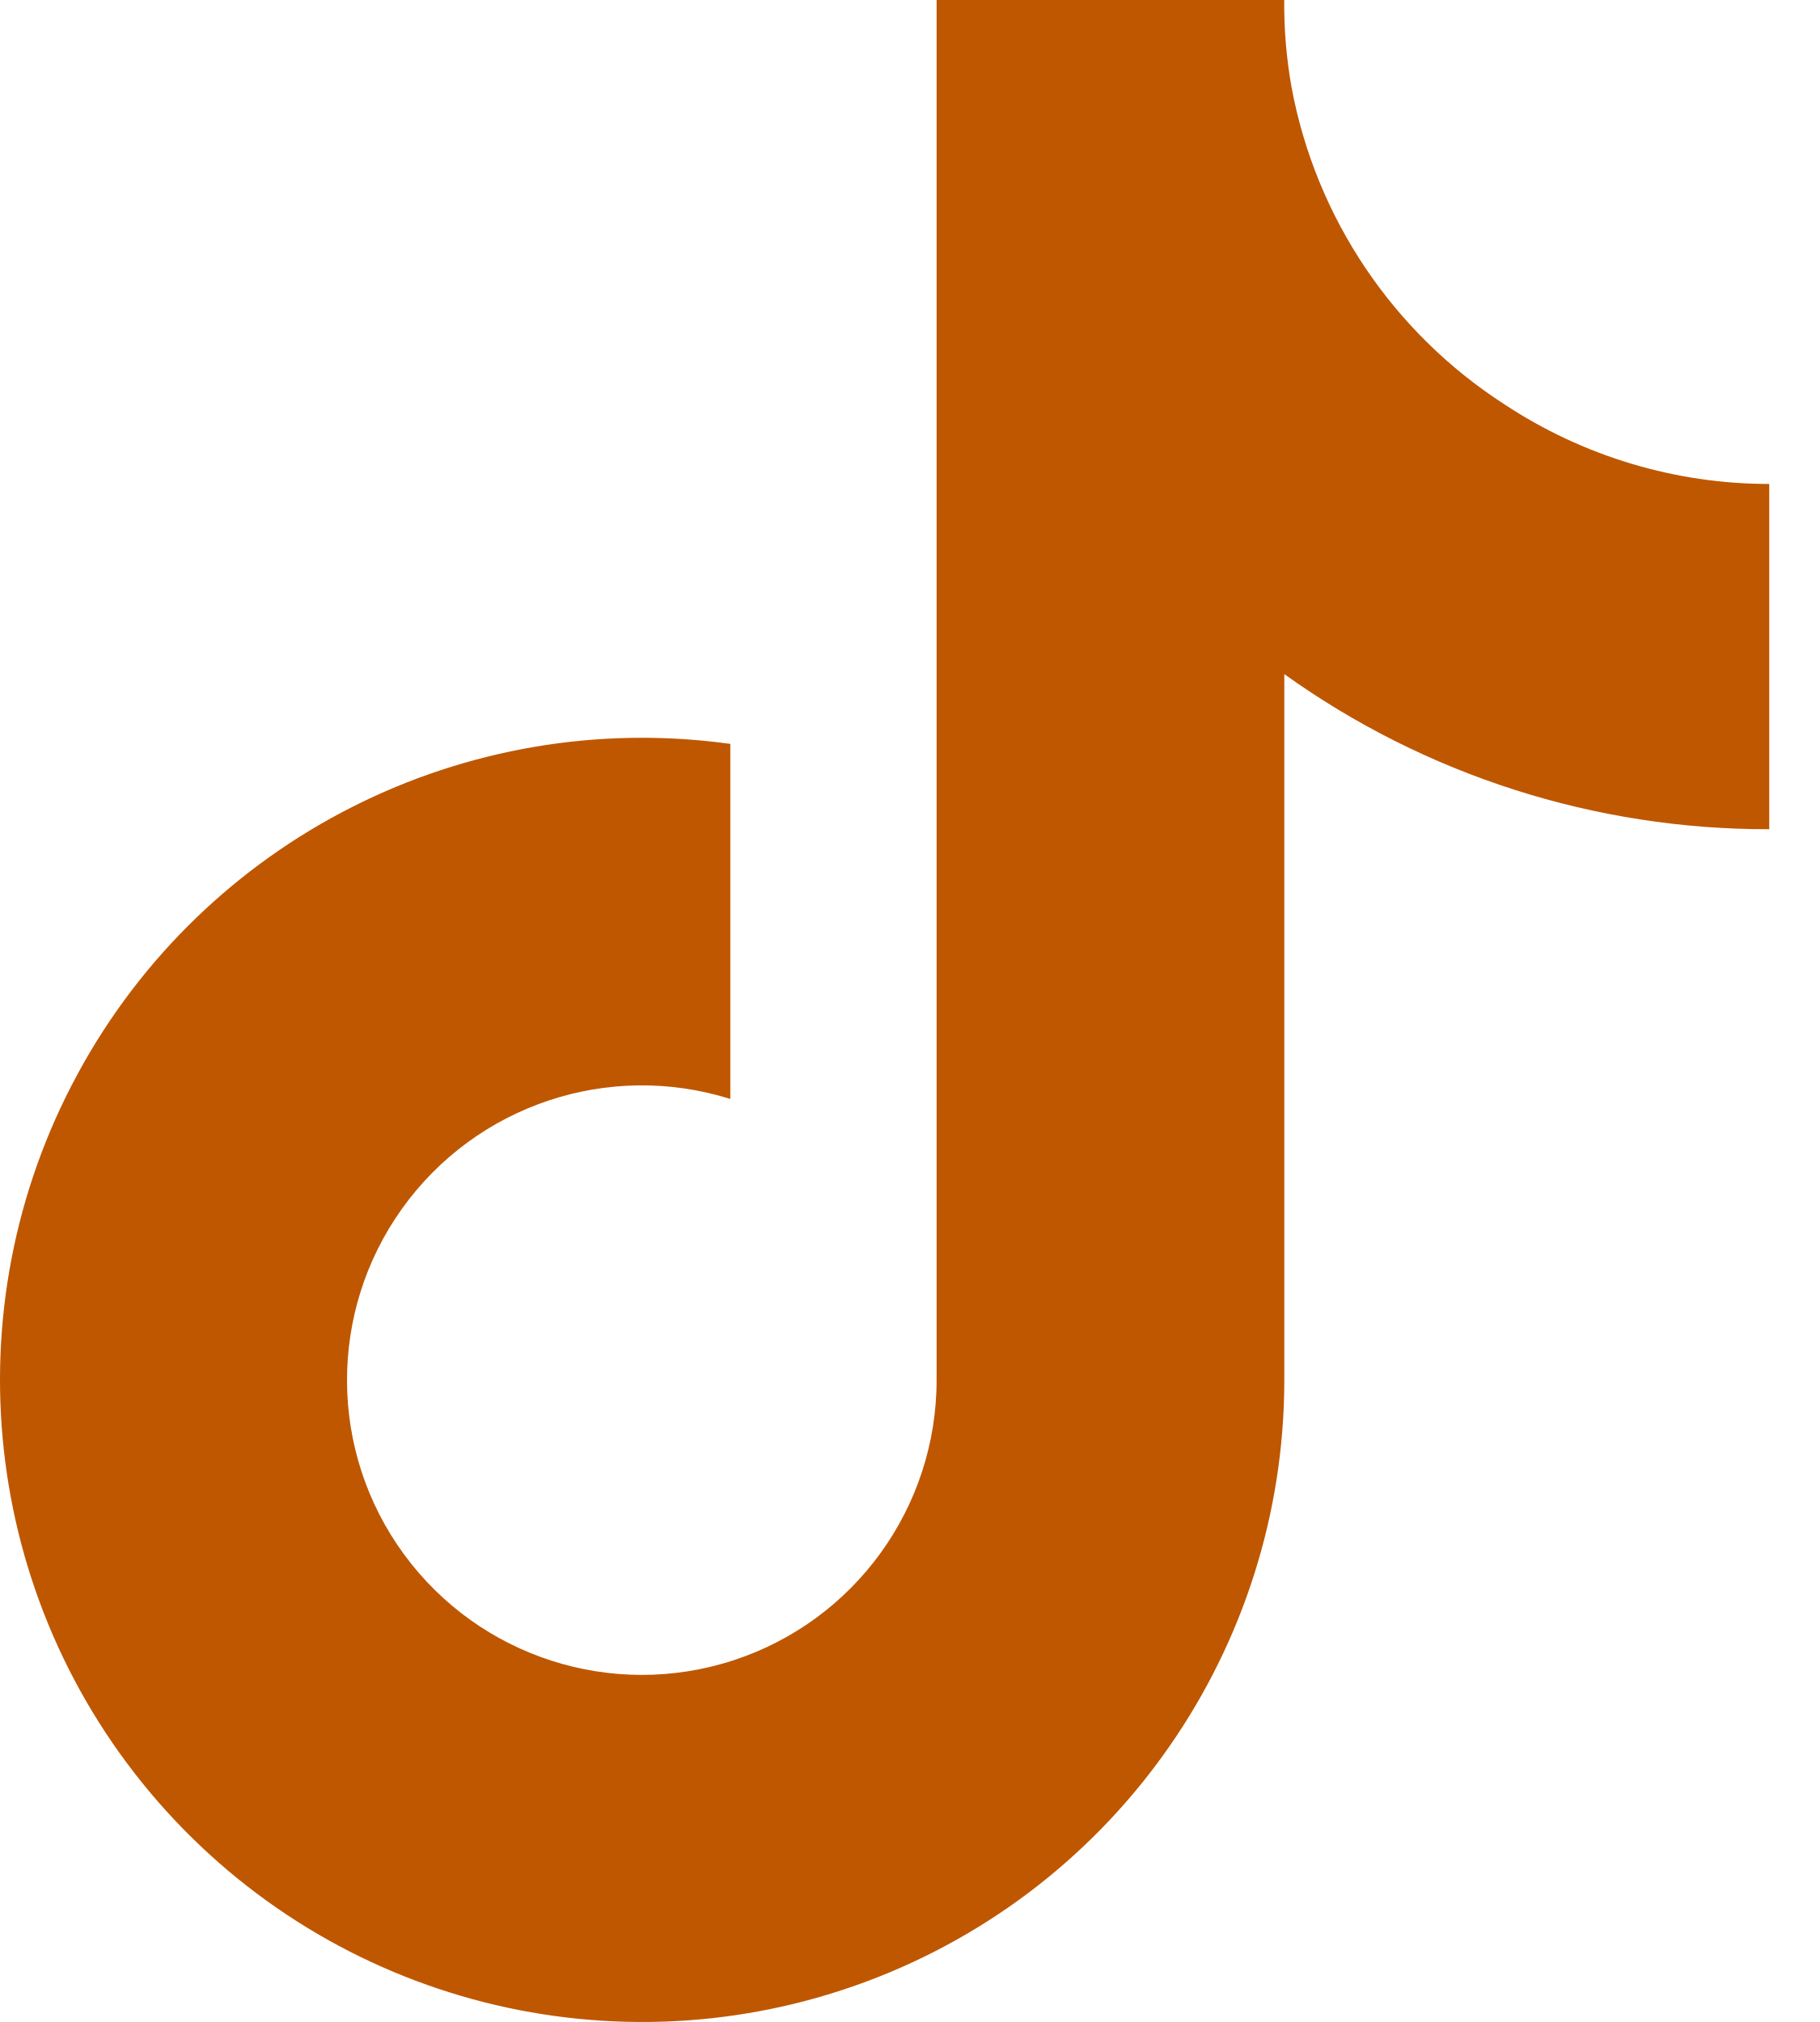
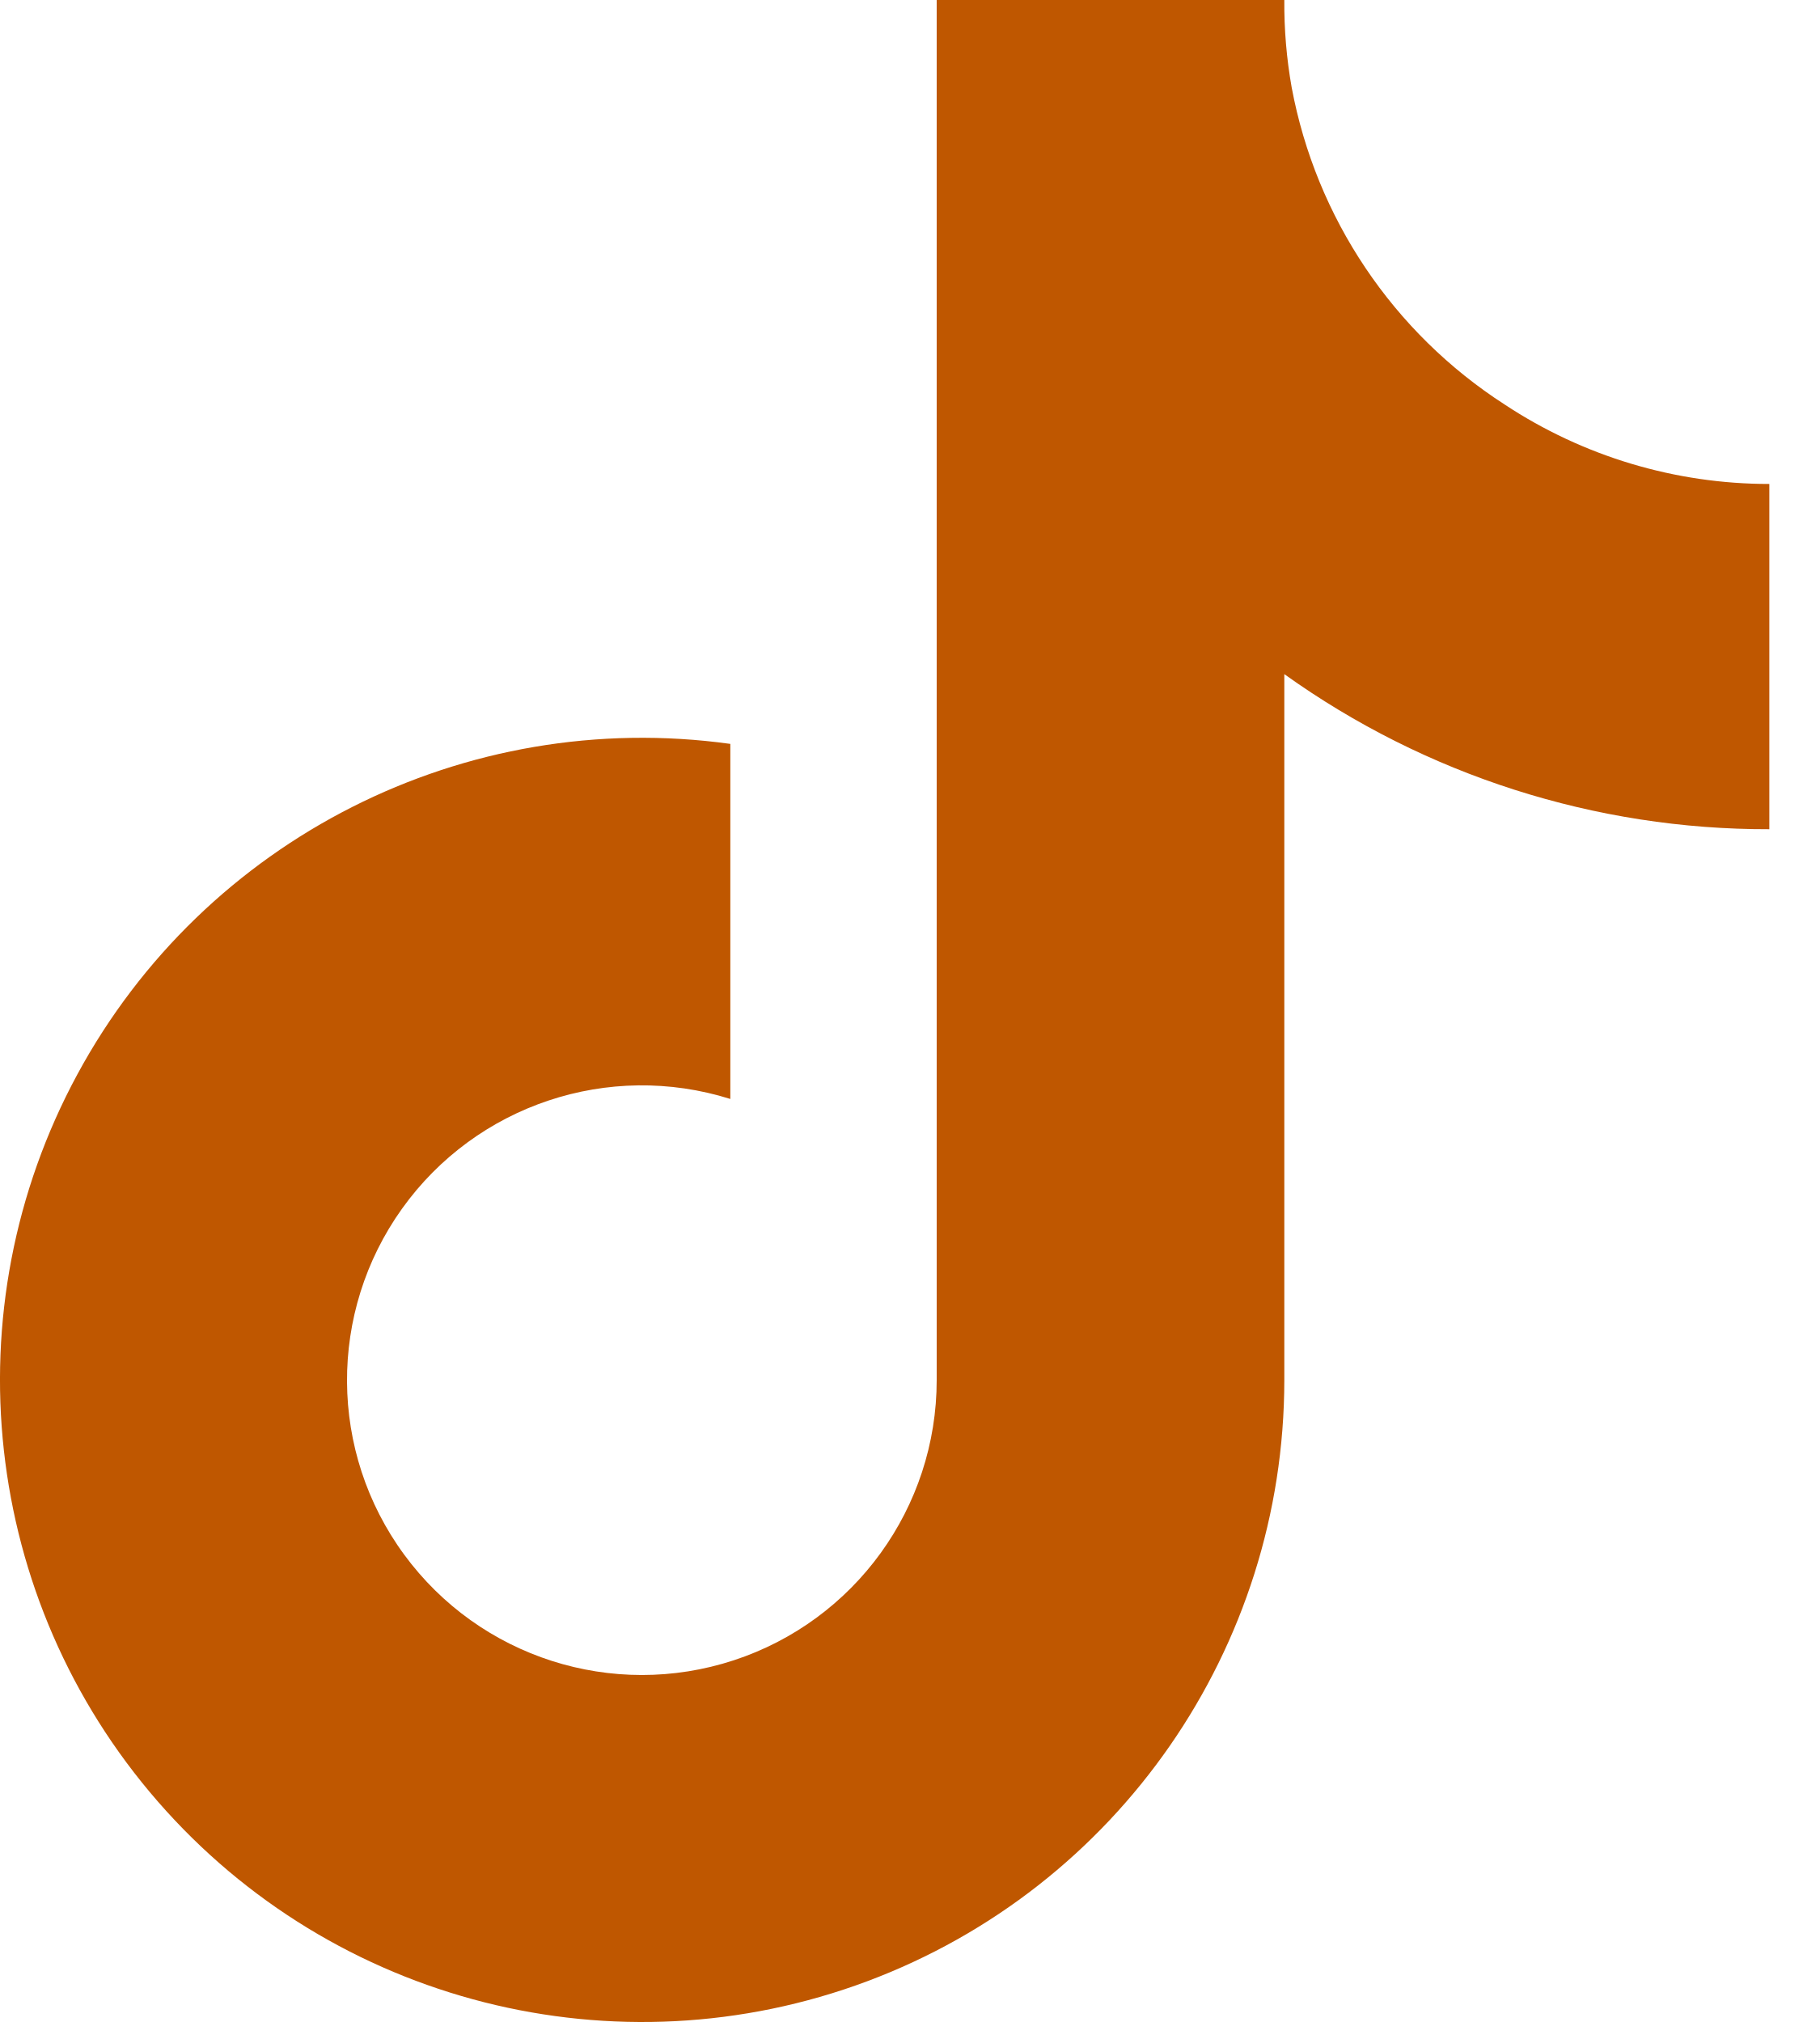
<svg xmlns="http://www.w3.org/2000/svg" viewBox="0 0 18 20">
-   <path fill="#BF5700" fill-rule="nonzero" d="M17.499 8.202c-1.72.004-3.398-.532-4.797-1.534v6.983c-.001 2.648-1.645 5.018-4.126 5.946-2.481.928-5.276.219-7.015-1.778-1.739-1.997-2.056-4.864-.795-7.193C2.026 8.296 4.6 6.994 7.223 7.358v3.512c-1.202-.378-2.512.059-3.246 1.084-.734 1.025-.726 2.406.02 3.422.746 1.016 2.06 1.438 3.258 1.046 1.198-.392 2.008-1.51 2.008-2.771V0h3.438a4.735 4.735 0 0 0 .073.866c.241 1.29 1.003 2.423 2.106 3.134.777.513 1.687.787 2.618.787v3.414Z" />
+   <path fill="#BF5700" d="M17.5 8.202a8.207 8.207 0 0 1-4.798-1.534v6.983a6.351 6.351 0 1 1-5.479-6.293v3.512a2.916 2.916 0 1 0 2.041 2.78V0h3.438a4.735 4.735 0 0 0 .073.866 4.774 4.774 0 0 0 2.106 3.135 4.744 4.744 0 0 0 2.618.786v3.415Z" />
</svg>
